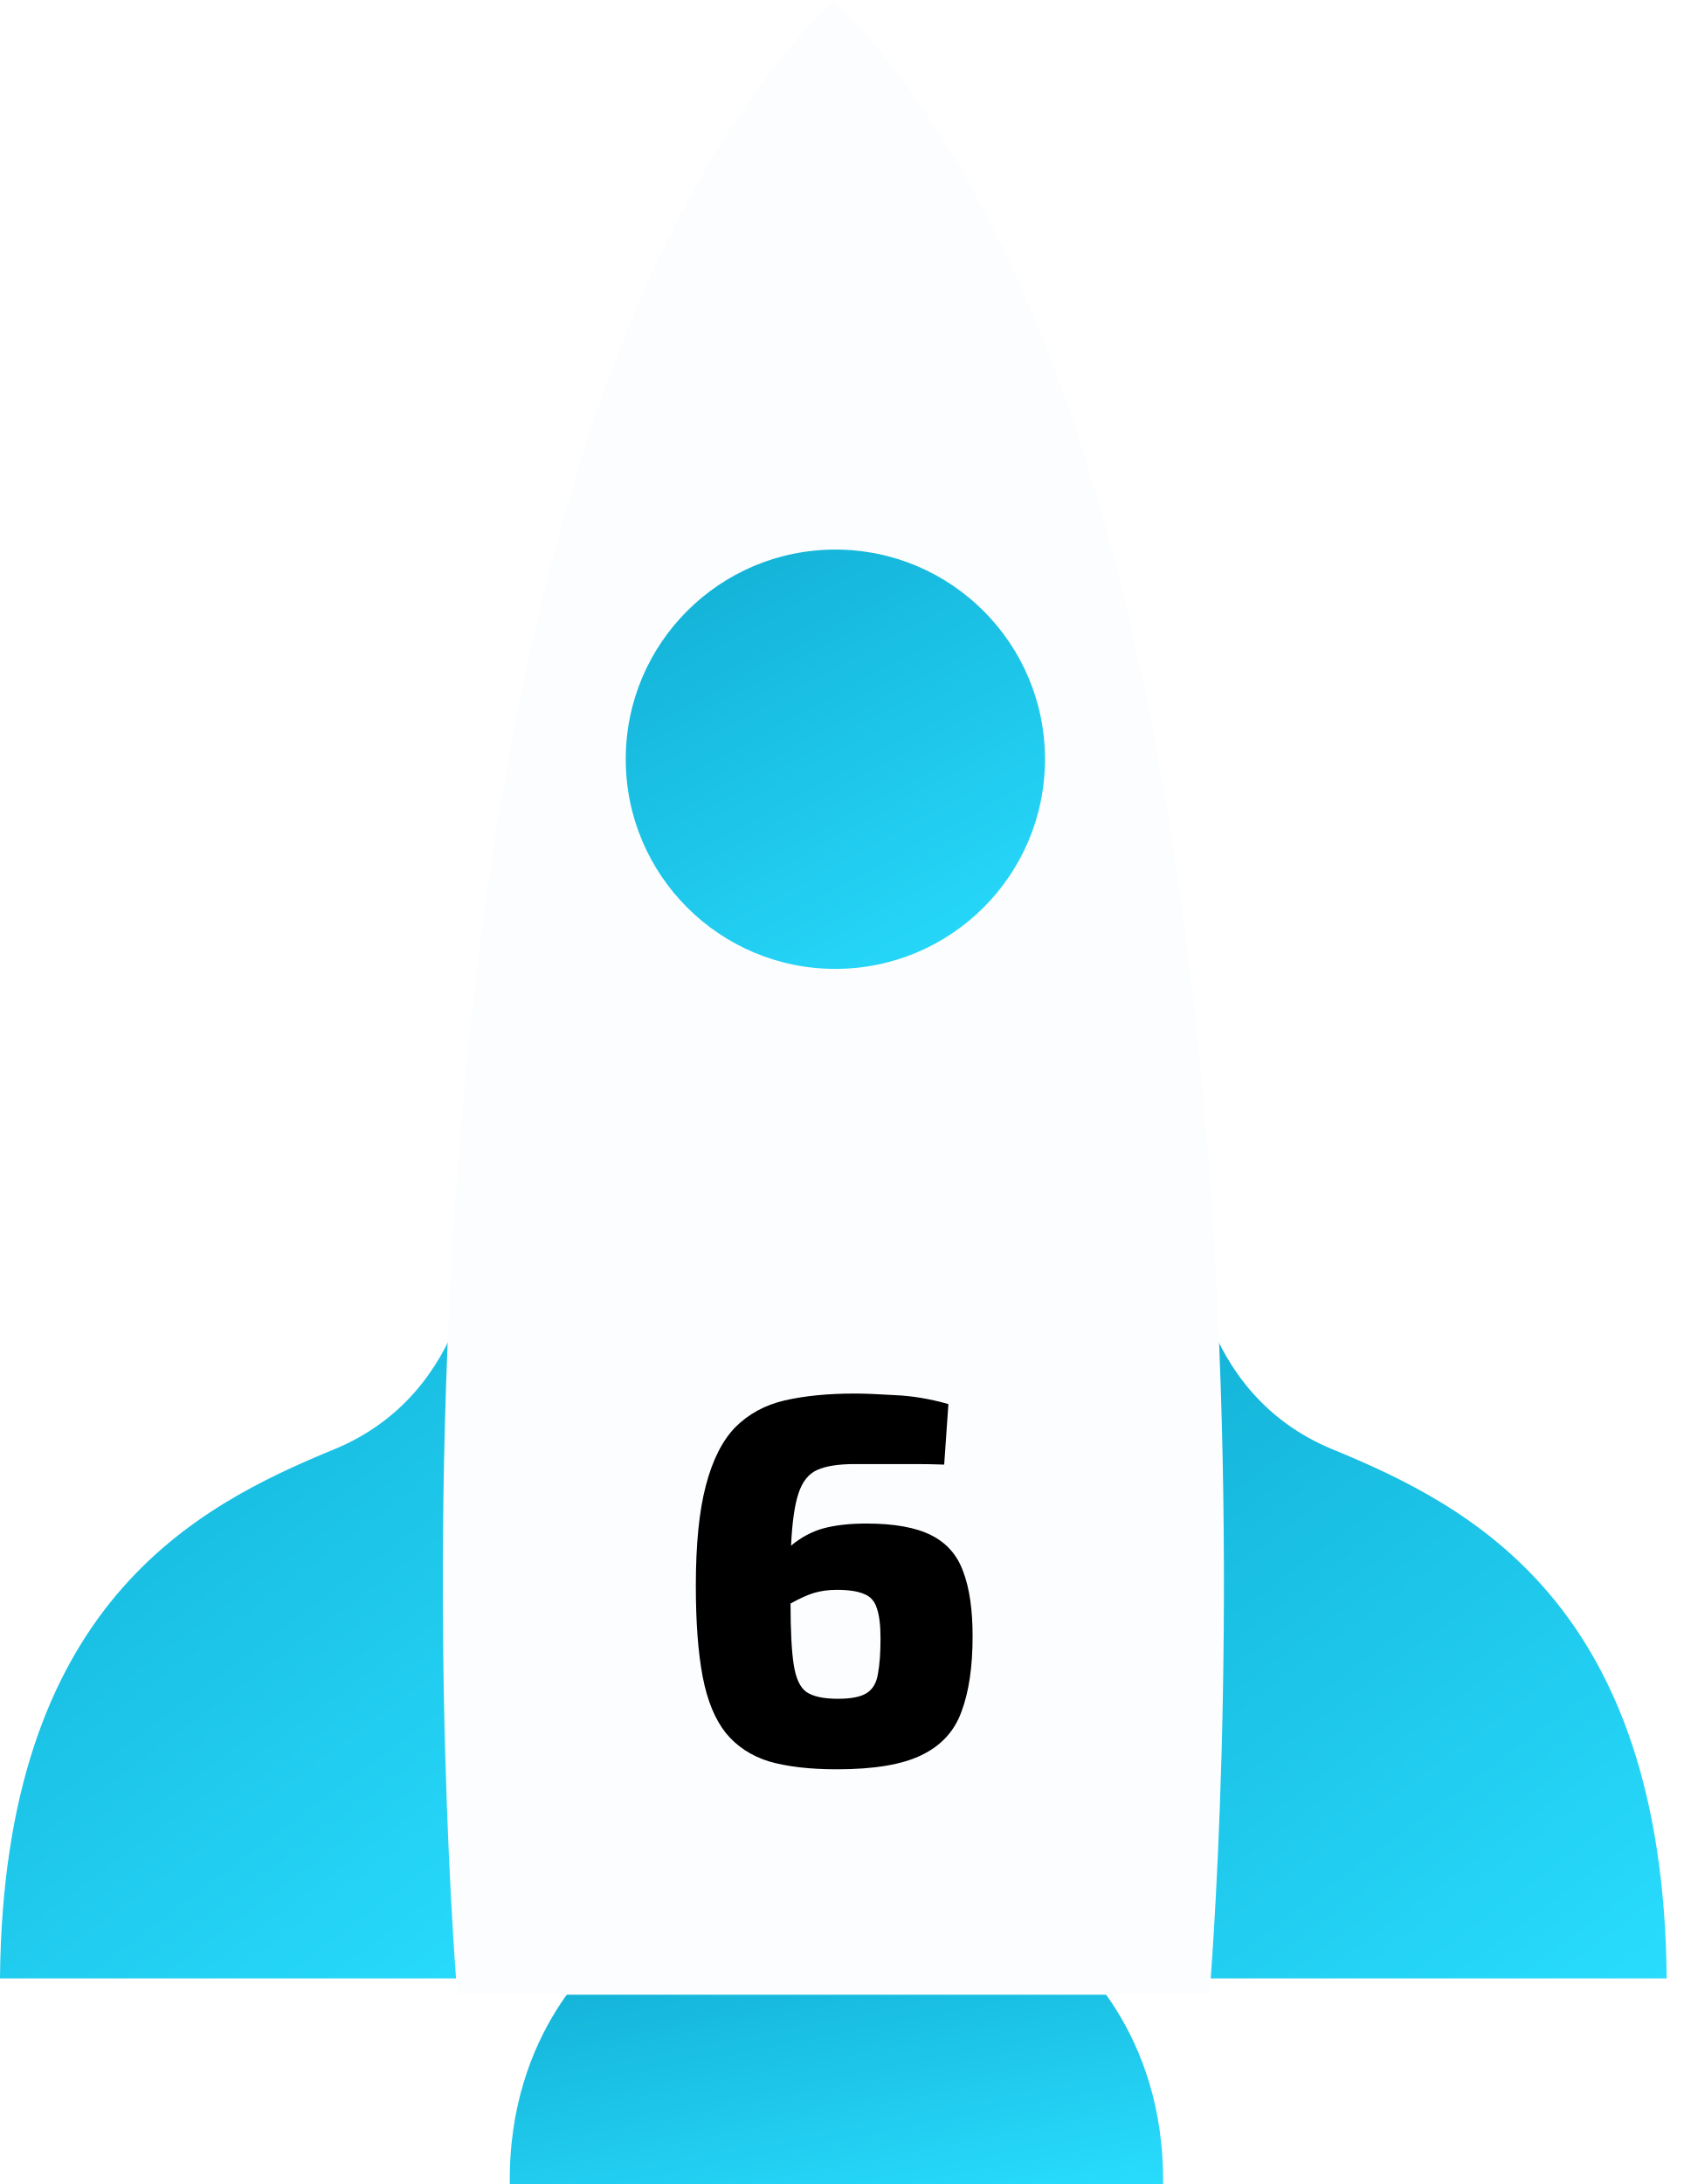
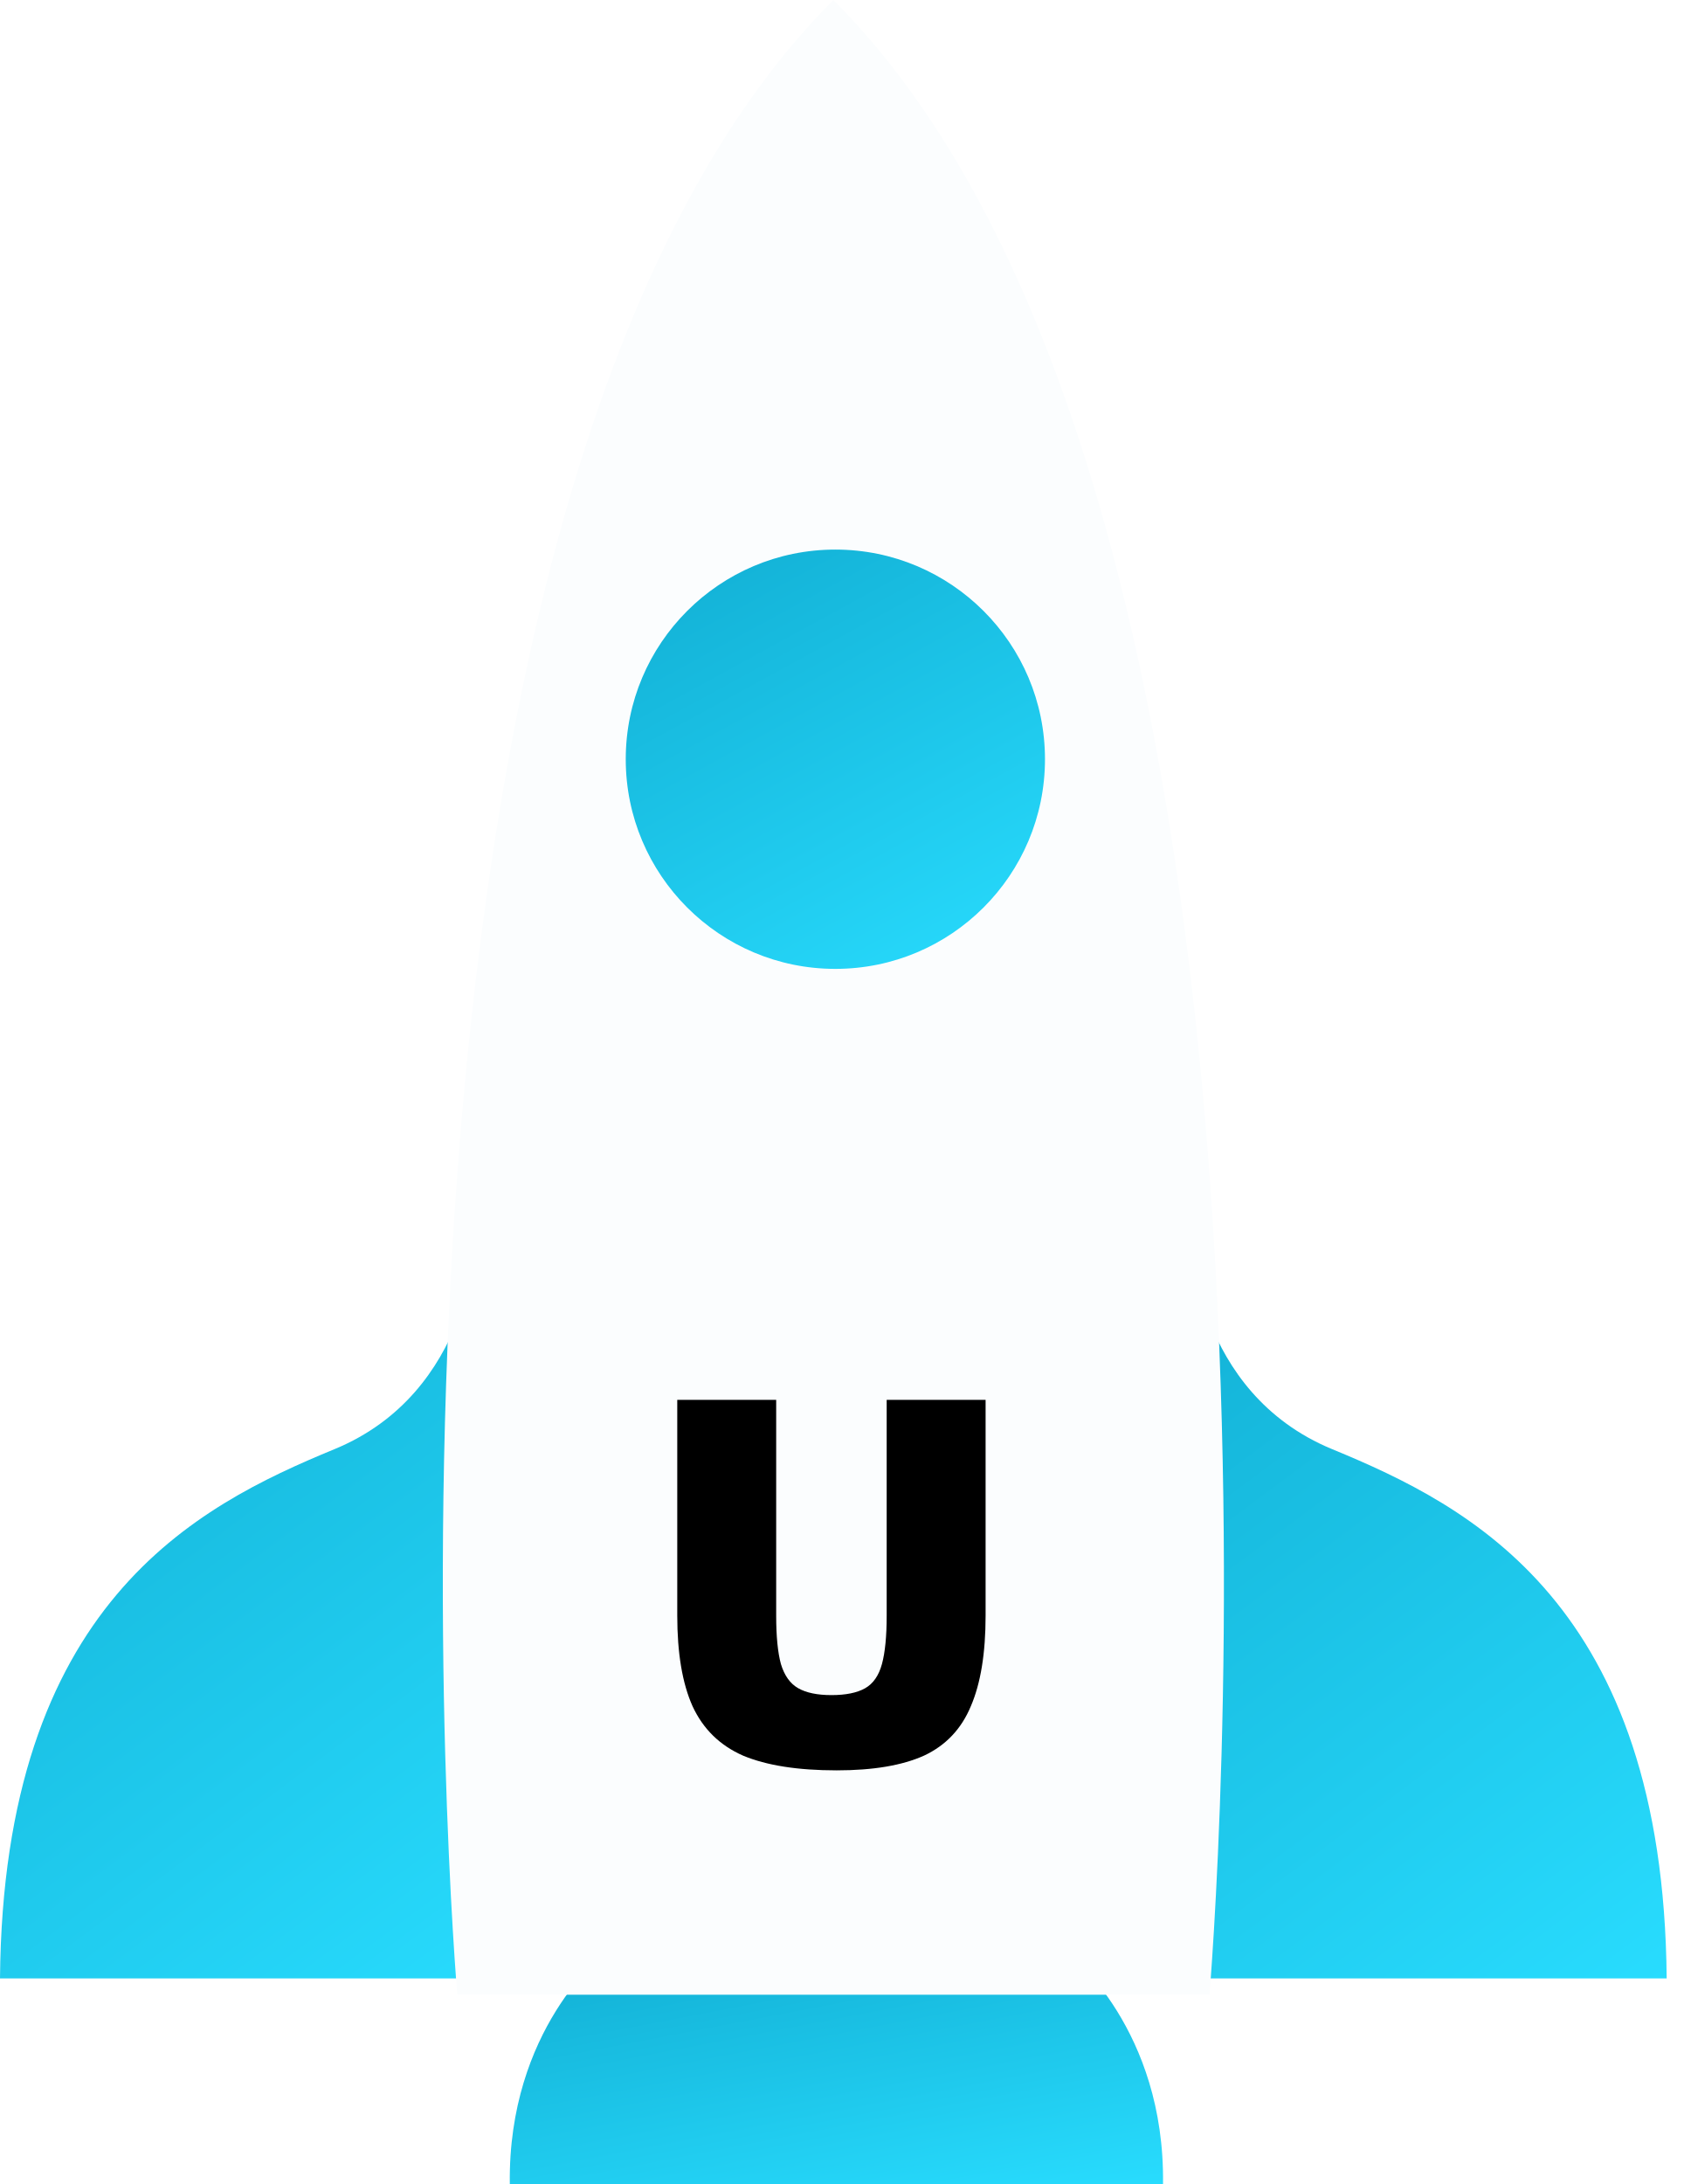
<svg xmlns="http://www.w3.org/2000/svg" width="64" height="83" viewBox="0 0 64 83" fill="none">
  <path d="M40.649 74.259L31.793 74.641L22.937 74.259C22.937 74.259 19.301 77.121 19.378 83H31.676H31.91H44.207C44.285 77.121 40.649 74.259 40.649 74.259Z" fill="url(#paint0_linear)" />
  <path d="M45.264 47.03C45.264 47.03 45.386 52.909 50.64 55.075C55.895 57.241 63.228 60.954 63.351 75.186H42.697L45.264 47.03Z" fill="url(#paint1_linear)" />
  <path d="M18.087 47.031C18.087 47.031 17.964 52.91 12.71 55.075C7.455 57.241 0.122 60.954 0 75.187H20.653L18.087 47.031Z" fill="url(#paint2_linear)" />
  <path d="M45.972 75.806C45.972 75.806 50.83 19.153 31.677 -1.52588e-05C12.525 19.153 17.382 75.806 17.382 75.806H45.972Z" fill="#FBFDFE" />
  <path d="M39.72 28.853C39.72 33.253 36.153 36.821 31.752 36.821C27.352 36.821 23.785 33.253 23.785 28.853C23.785 24.453 27.352 20.886 31.752 20.886C36.153 20.886 39.72 24.453 39.72 28.853Z" fill="url(#paint3_linear)" />
-   <path d="M32.489 52.96C32.849 52.96 33.356 52.98 34.009 53.02C34.663 53.047 35.343 53.16 36.049 53.36L35.889 55.66C35.516 55.647 35.169 55.64 34.849 55.64C34.543 55.64 34.203 55.64 33.829 55.64C33.469 55.64 33.023 55.64 32.489 55.64C31.876 55.64 31.403 55.713 31.069 55.86C30.736 56.007 30.496 56.307 30.349 56.76C30.203 57.2 30.109 57.86 30.069 58.74C30.456 58.42 30.869 58.2 31.309 58.08C31.763 57.96 32.303 57.9 32.929 57.9C33.983 57.9 34.803 58.047 35.389 58.34C35.976 58.633 36.383 59.093 36.609 59.72C36.849 60.347 36.969 61.167 36.969 62.18C36.969 63.34 36.829 64.293 36.549 65.04C36.283 65.787 35.776 66.34 35.029 66.7C34.296 67.06 33.223 67.24 31.809 67.24C30.783 67.24 29.923 67.14 29.229 66.94C28.549 66.727 28.003 66.367 27.589 65.86C27.176 65.34 26.883 64.627 26.709 63.72C26.536 62.813 26.449 61.66 26.449 60.26C26.449 58.687 26.576 57.42 26.829 56.46C27.083 55.487 27.456 54.747 27.949 54.24C28.456 53.733 29.083 53.393 29.829 53.22C30.589 53.047 31.476 52.96 32.489 52.96ZM31.809 60.42C31.489 60.42 31.196 60.46 30.929 60.54C30.676 60.62 30.383 60.753 30.049 60.94C30.049 61.967 30.089 62.74 30.169 63.26C30.249 63.78 30.409 64.127 30.649 64.3C30.903 64.473 31.303 64.56 31.849 64.56C32.356 64.56 32.723 64.487 32.949 64.34C33.176 64.193 33.316 63.953 33.369 63.62C33.436 63.273 33.469 62.82 33.469 62.26C33.469 61.767 33.423 61.387 33.329 61.12C33.249 60.853 33.089 60.673 32.849 60.58C32.609 60.473 32.263 60.42 31.809 60.42Z" fill="black" />
+   <path d="M37.463 53.2V61.4C37.463 62.827 37.276 63.973 36.903 64.84C36.543 65.707 35.949 66.333 35.123 66.72C34.296 67.093 33.189 67.28 31.803 67.28C30.323 67.28 29.136 67.093 28.243 66.72C27.363 66.333 26.723 65.707 26.323 64.84C25.936 63.973 25.743 62.827 25.743 61.4V53.2H29.503V61.4C29.503 62.187 29.563 62.8 29.683 63.24C29.816 63.68 30.036 63.987 30.343 64.16C30.649 64.333 31.069 64.42 31.603 64.42C32.149 64.42 32.576 64.333 32.883 64.16C33.189 63.987 33.403 63.68 33.523 63.24C33.643 62.8 33.703 62.187 33.703 61.4V53.2H37.463Z" fill="black" />
  <defs>
    <linearGradient id="paint0_linear" x1="16.713" y1="68.911" x2="20.36" y2="87.877" gradientUnits="userSpaceOnUse">
      <stop stop-color="#079AC0" />
      <stop offset="1" stop-color="#29DDFF" />
    </linearGradient>
    <linearGradient id="paint1_linear" x1="40.481" y1="29.805" x2="70.828" y2="70.558" gradientUnits="userSpaceOnUse">
      <stop stop-color="#079AC0" />
      <stop offset="1" stop-color="#29DDFF" />
    </linearGradient>
    <linearGradient id="paint2_linear" x1="-2.216" y1="29.805" x2="28.131" y2="70.558" gradientUnits="userSpaceOnUse">
      <stop stop-color="#079AC0" />
      <stop offset="1" stop-color="#29DDFF" />
    </linearGradient>
    <linearGradient id="paint3_linear" x1="22.076" y1="11.137" x2="37.159" y2="38.752" gradientUnits="userSpaceOnUse">
      <stop stop-color="#079AC0" />
      <stop offset="1" stop-color="#29DDFF" />
    </linearGradient>
  </defs>
</svg>
